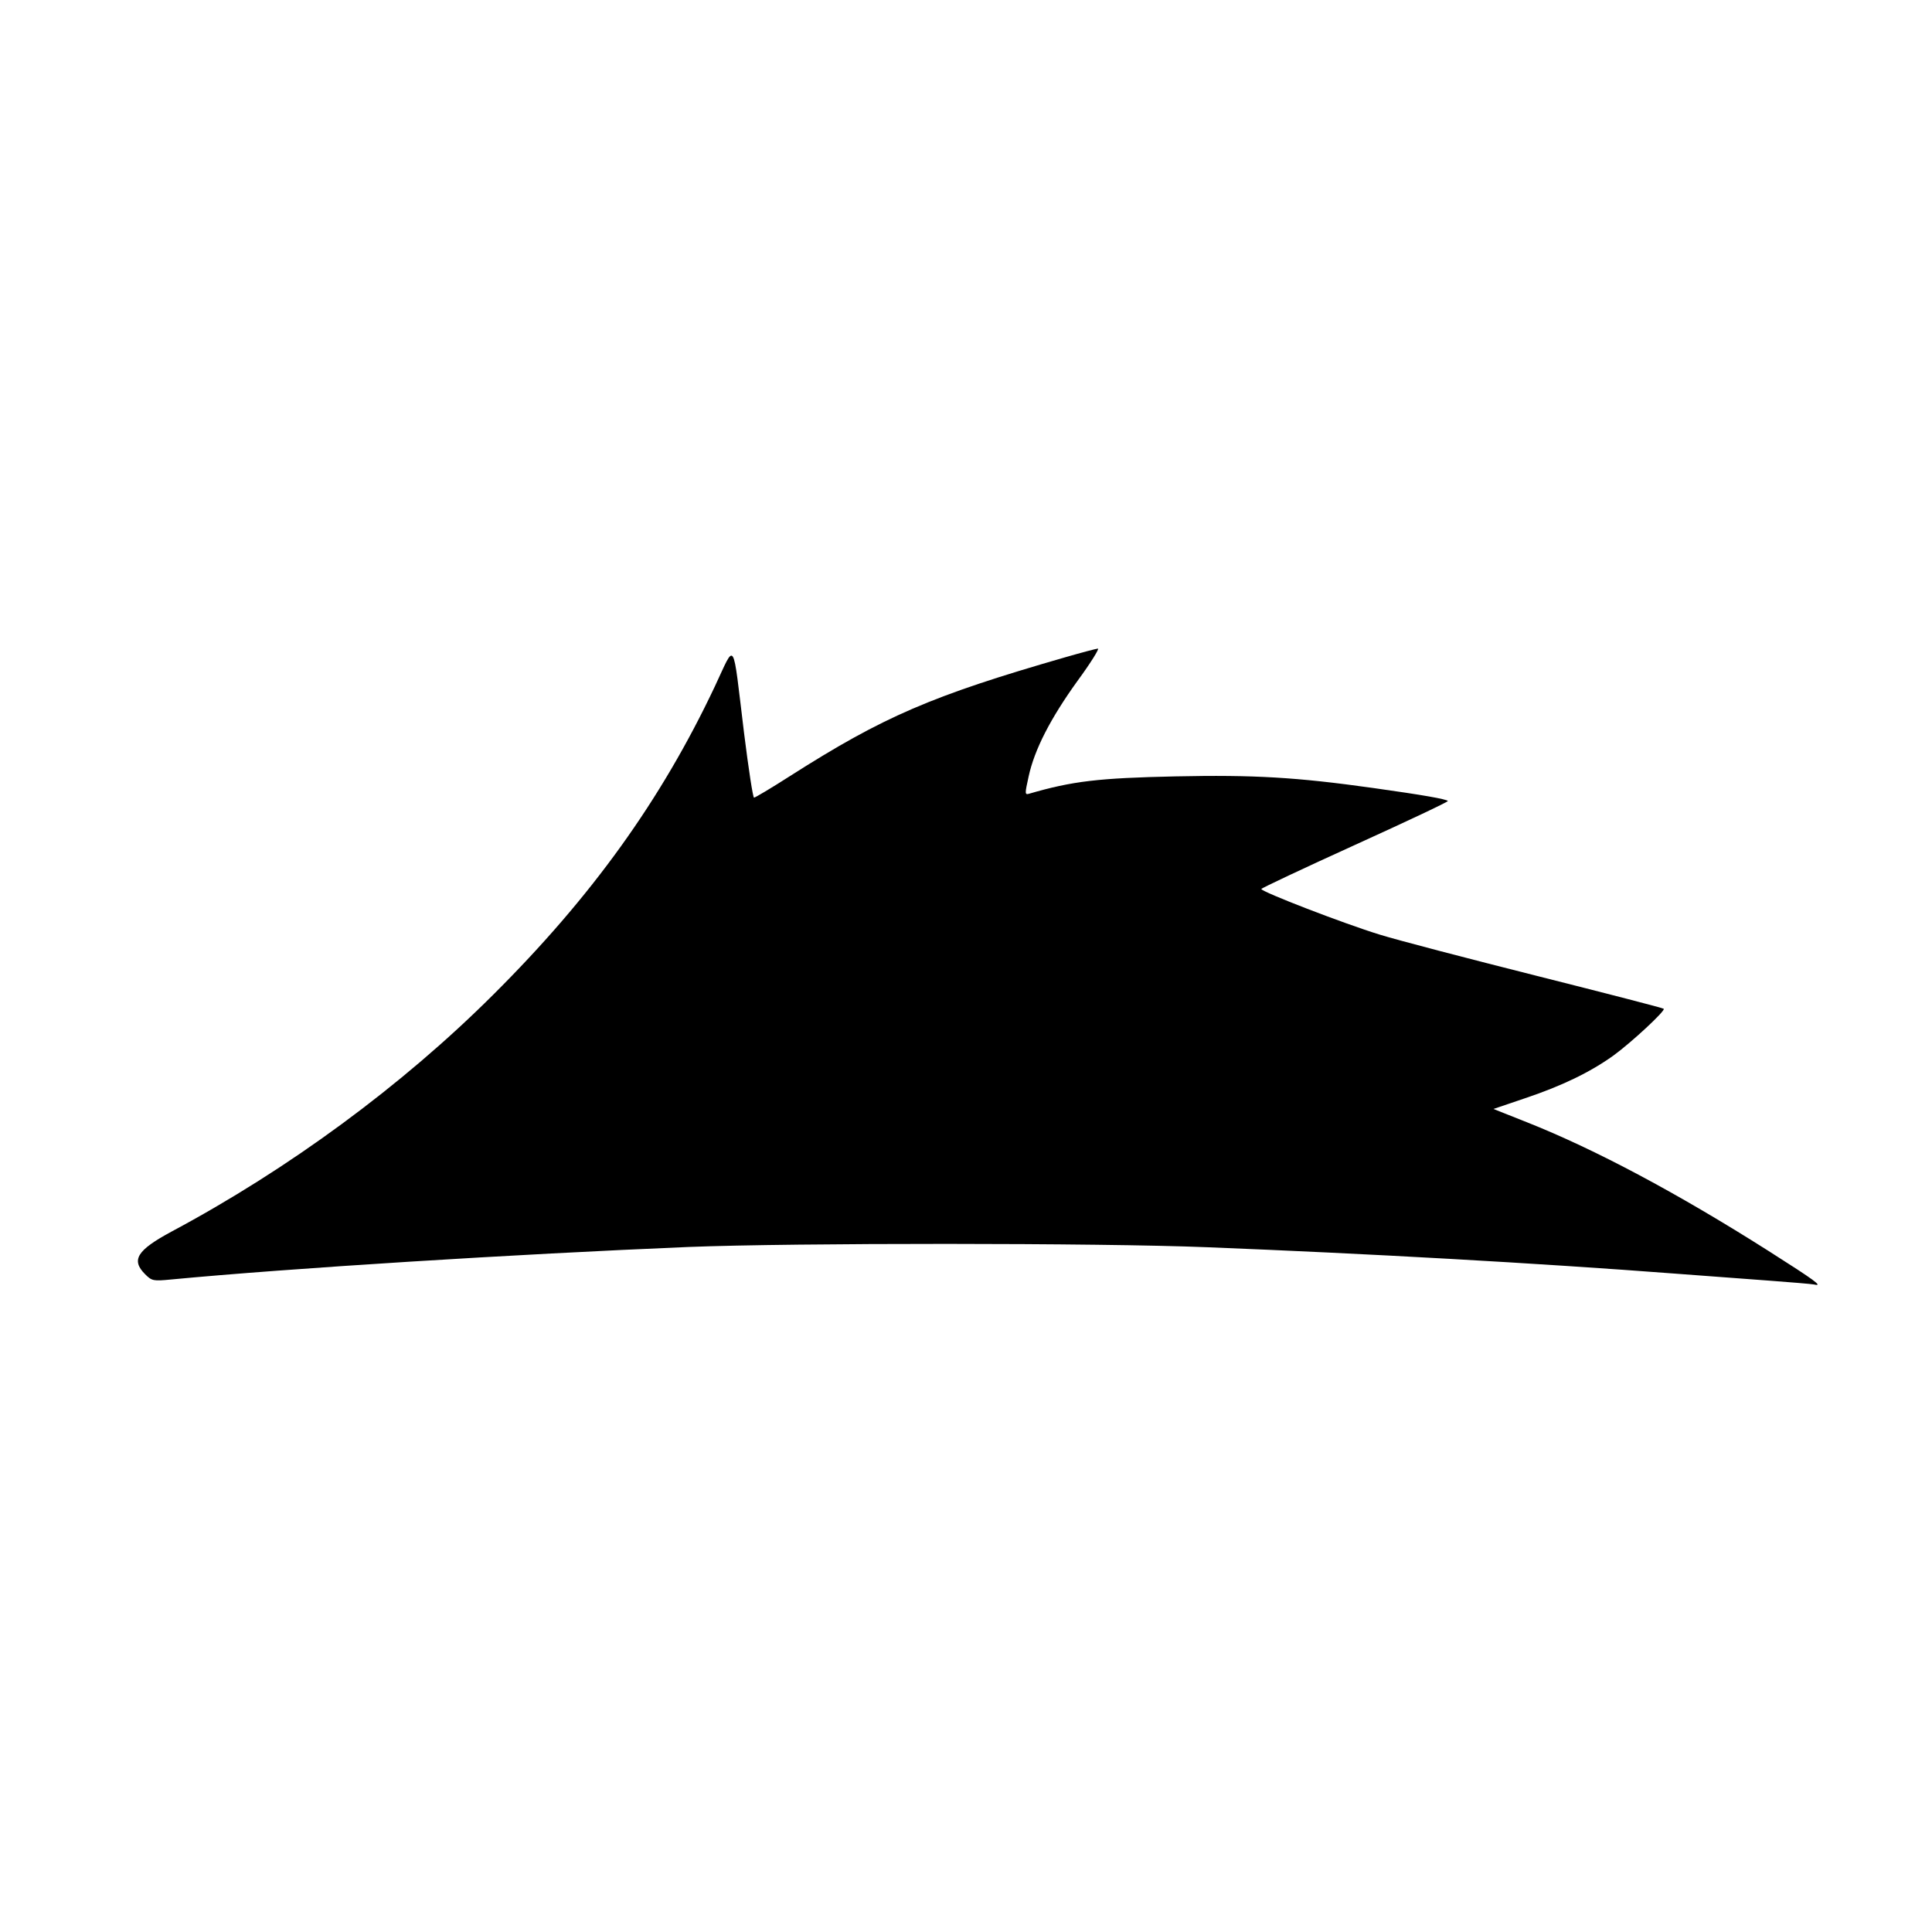
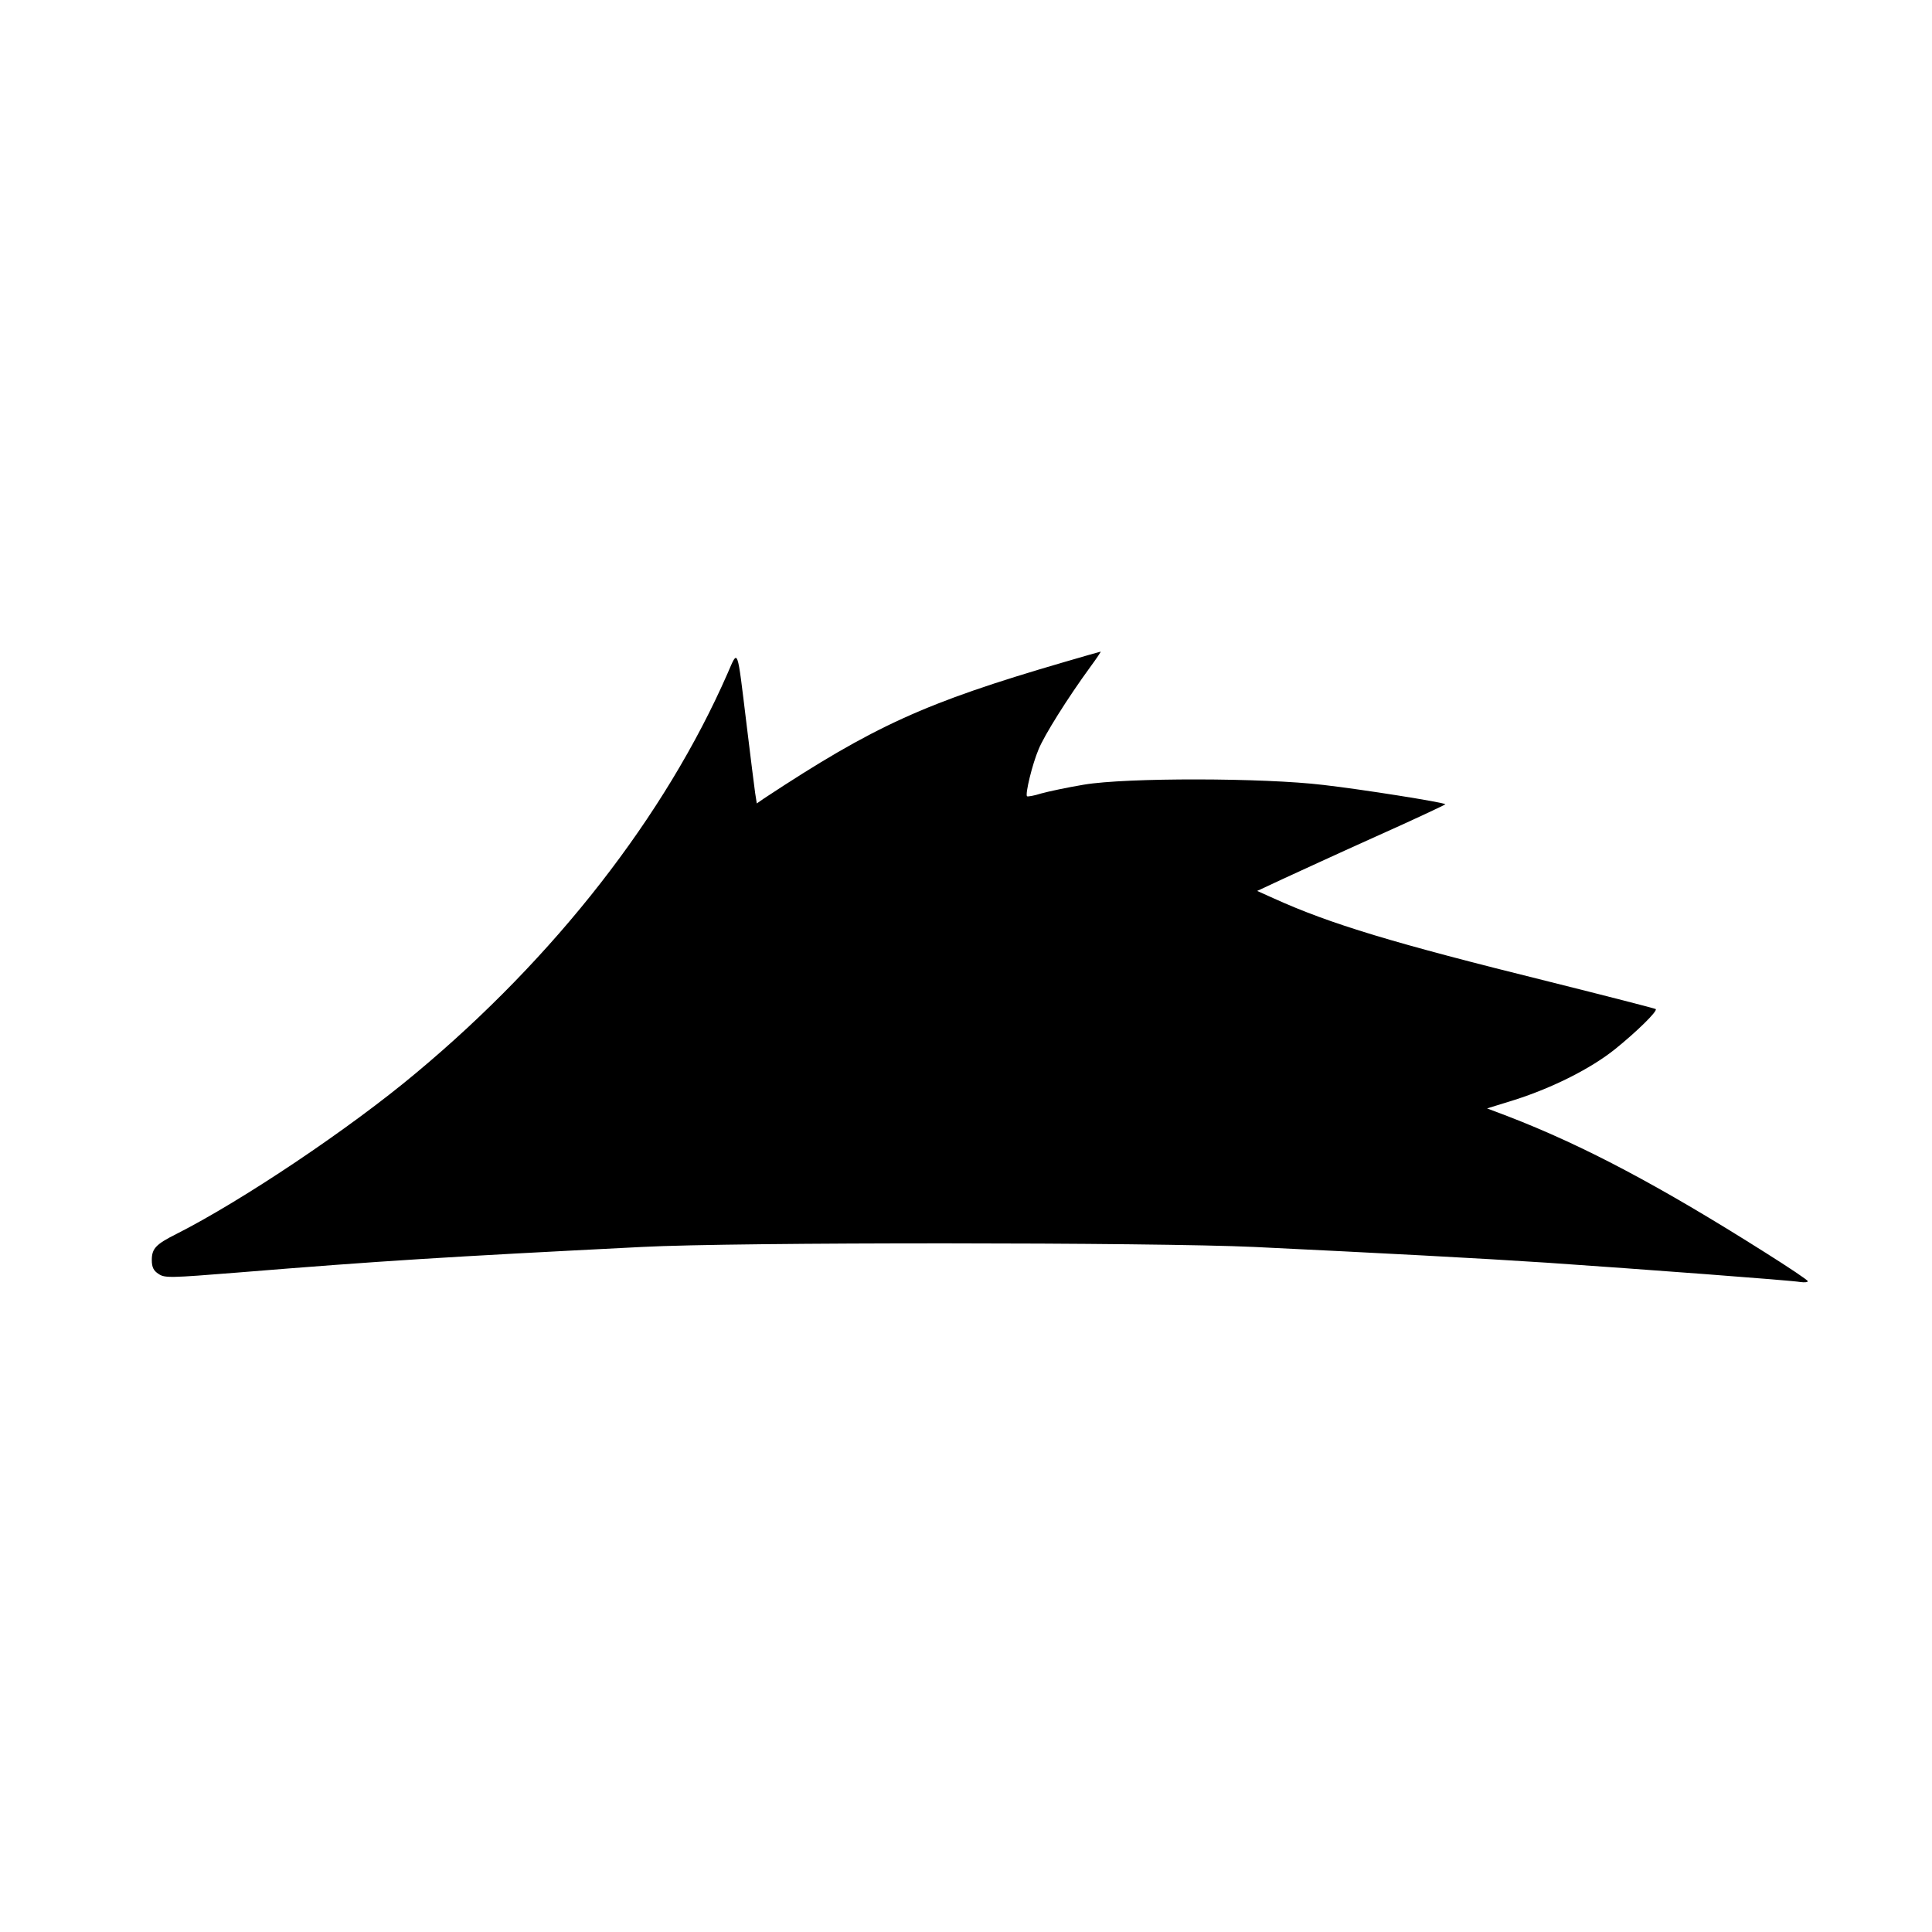
<svg xmlns="http://www.w3.org/2000/svg" version="1.0" width="700pt" height="700pt" viewBox="0 0 700 700" preserveAspectRatio="xMidYMid meet">
  <g transform="translate(0,700) scale(0.1,-0.1)" fill="#000000" stroke="none">
-     <path d="M2590 4513 c-194 -411 -446 -762 -804 -1118 -330 -329 -741 -631 -1164 -857 -126 -68 -148 -103 -96 -155 24 -24 30 -25 92 -19 432 41 1249 92 1877 118 380 15 1487 15 1880 -1 579 -23 1190 -57 1700 -96 105 -8 255 -19 335 -25 80 -6 153 -12 163 -14 34 -8 4 14 -166 122 -331 210 -628 368 -875 466 l-121 48 115 39 c134 45 235 94 319 154 66 48 190 163 183 170 -3 3 -209 56 -459 119 -250 63 -507 130 -571 150 -130 40 -428 155 -428 165 0 3 153 75 340 160 187 85 338 156 336 159 -8 7 -86 21 -271 47 -279 39 -430 48 -717 42 -278 -6 -372 -17 -530 -63 -15 -4 -15 0 -1 63 21 97 79 210 177 346 47 64 80 117 74 117 -5 0 -58 -14 -117 -31 -486 -140 -660 -215 -999 -431 -67 -43 -126 -78 -130 -78 -4 0 -20 105 -36 233 -43 352 -30 331 -106 170z" />
+     <path d="M3855 4601 c-504 -147 -688 -231 -1087 -494 l-26 -18 -6 38 c-3 21 -17 133 -31 248 -35 287 -30 274 -69 185 -226 -516 -625 -1028 -1129 -1448 -241 -202 -631 -463 -868 -583 -74 -37 -89 -53 -89 -94 0 -26 6 -39 25 -51 22 -15 44 -14 282 5 528 43 757 57 1468 93 341 18 1856 17 2220 0 456 -22 819 -41 1060 -57 336 -23 886 -64 918 -70 15 -2 27 -1 27 3 0 4 -69 50 -153 103 -386 244 -660 389 -935 495 l-74 28 100 31 c138 44 277 114 364 184 77 62 155 138 147 145 -2 2 -177 47 -389 100 -561 139 -790 208 -995 301 l-60 27 90 42 c50 23 204 94 342 156 139 62 251 115 250 116 -6 7 -302 54 -442 70 -215 26 -714 27 -868 1 -60 -10 -130 -25 -155 -32 -25 -8 -48 -12 -51 -10 -7 8 19 116 42 170 20 50 106 187 187 298 23 31 40 57 38 56 -2 0 -61 -17 -133 -38z" />
  </g>
</svg>
